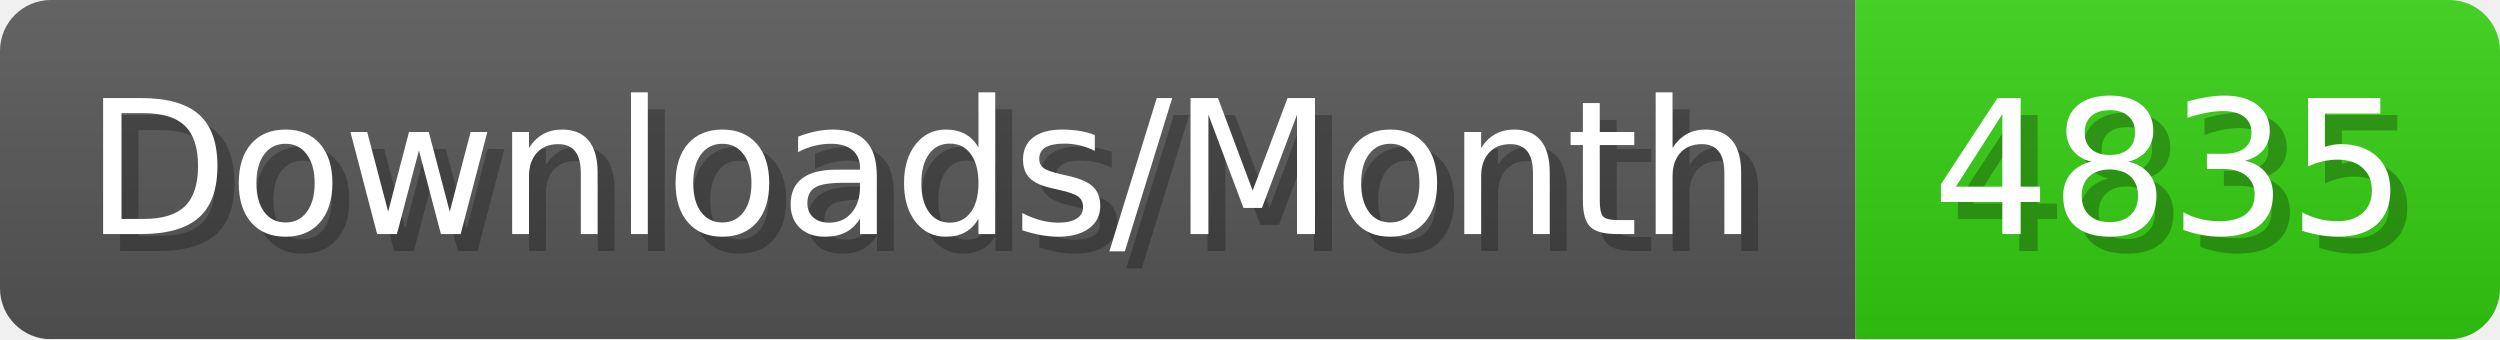
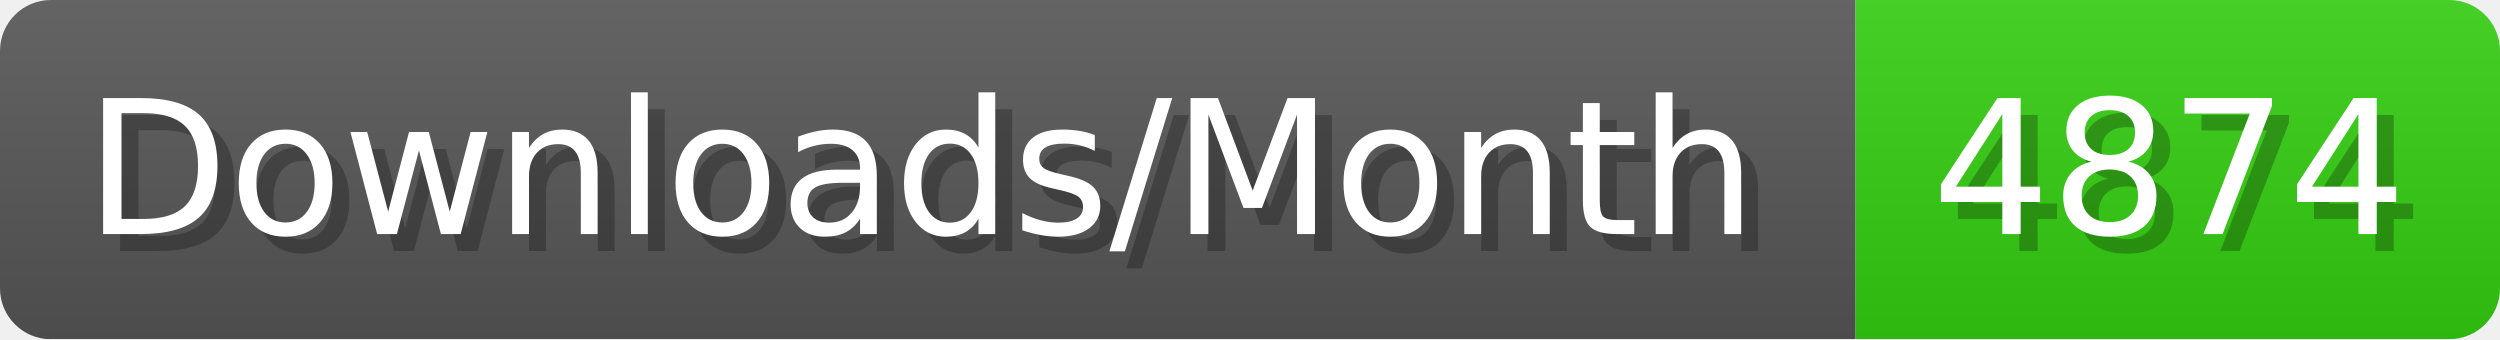
- <svg xmlns="http://www.w3.org/2000/svg" width="147.4" height="20" viewBox="0 0 1474 200" role="img" aria-label="Downloads/Month: 4835">
+ <svg xmlns="http://www.w3.org/2000/svg" width="147.4" height="20" viewBox="0 0 1474 200" role="img" aria-label="Downloads/Month: 4874">
  <linearGradient id="YlXUI" x2="0" y2="100%">
    <stop offset="0" stop-opacity=".1" stop-color="#EEE" />
    <stop offset="1" stop-opacity=".1" />
  </linearGradient>
  <mask id="JHhop">
    <rect width="1474" height="200" rx="30" fill="#FFF" />
  </mask>
  <g mask="url(#JHhop)">
    <rect width="1094" height="200" fill="#555" />
    <rect width="380" height="200" fill="#3C1" x="1094" />
    <rect width="1474" height="200" fill="url(#YlXUI)" />
  </g>
  <g aria-hidden="true" fill="#fff" text-anchor="start" font-family="Verdana,DejaVu Sans,sans-serif" font-size="110">
    <text x="60" y="148" textLength="994" fill="#000" opacity="0.25">Downloads/Month</text>
    <text x="50" y="138" textLength="994">Downloads/Month</text>
-     <text x="1149" y="148" textLength="280" fill="#000" opacity="0.25">4835</text>
-     <text x="1139" y="138" textLength="280">4835</text>
+     <text x="1149" y="148" textLength="280" fill="#000" opacity="0.25">4874</text>
+     <text x="1139" y="138" textLength="280">4874</text>
  </g>
</svg>
